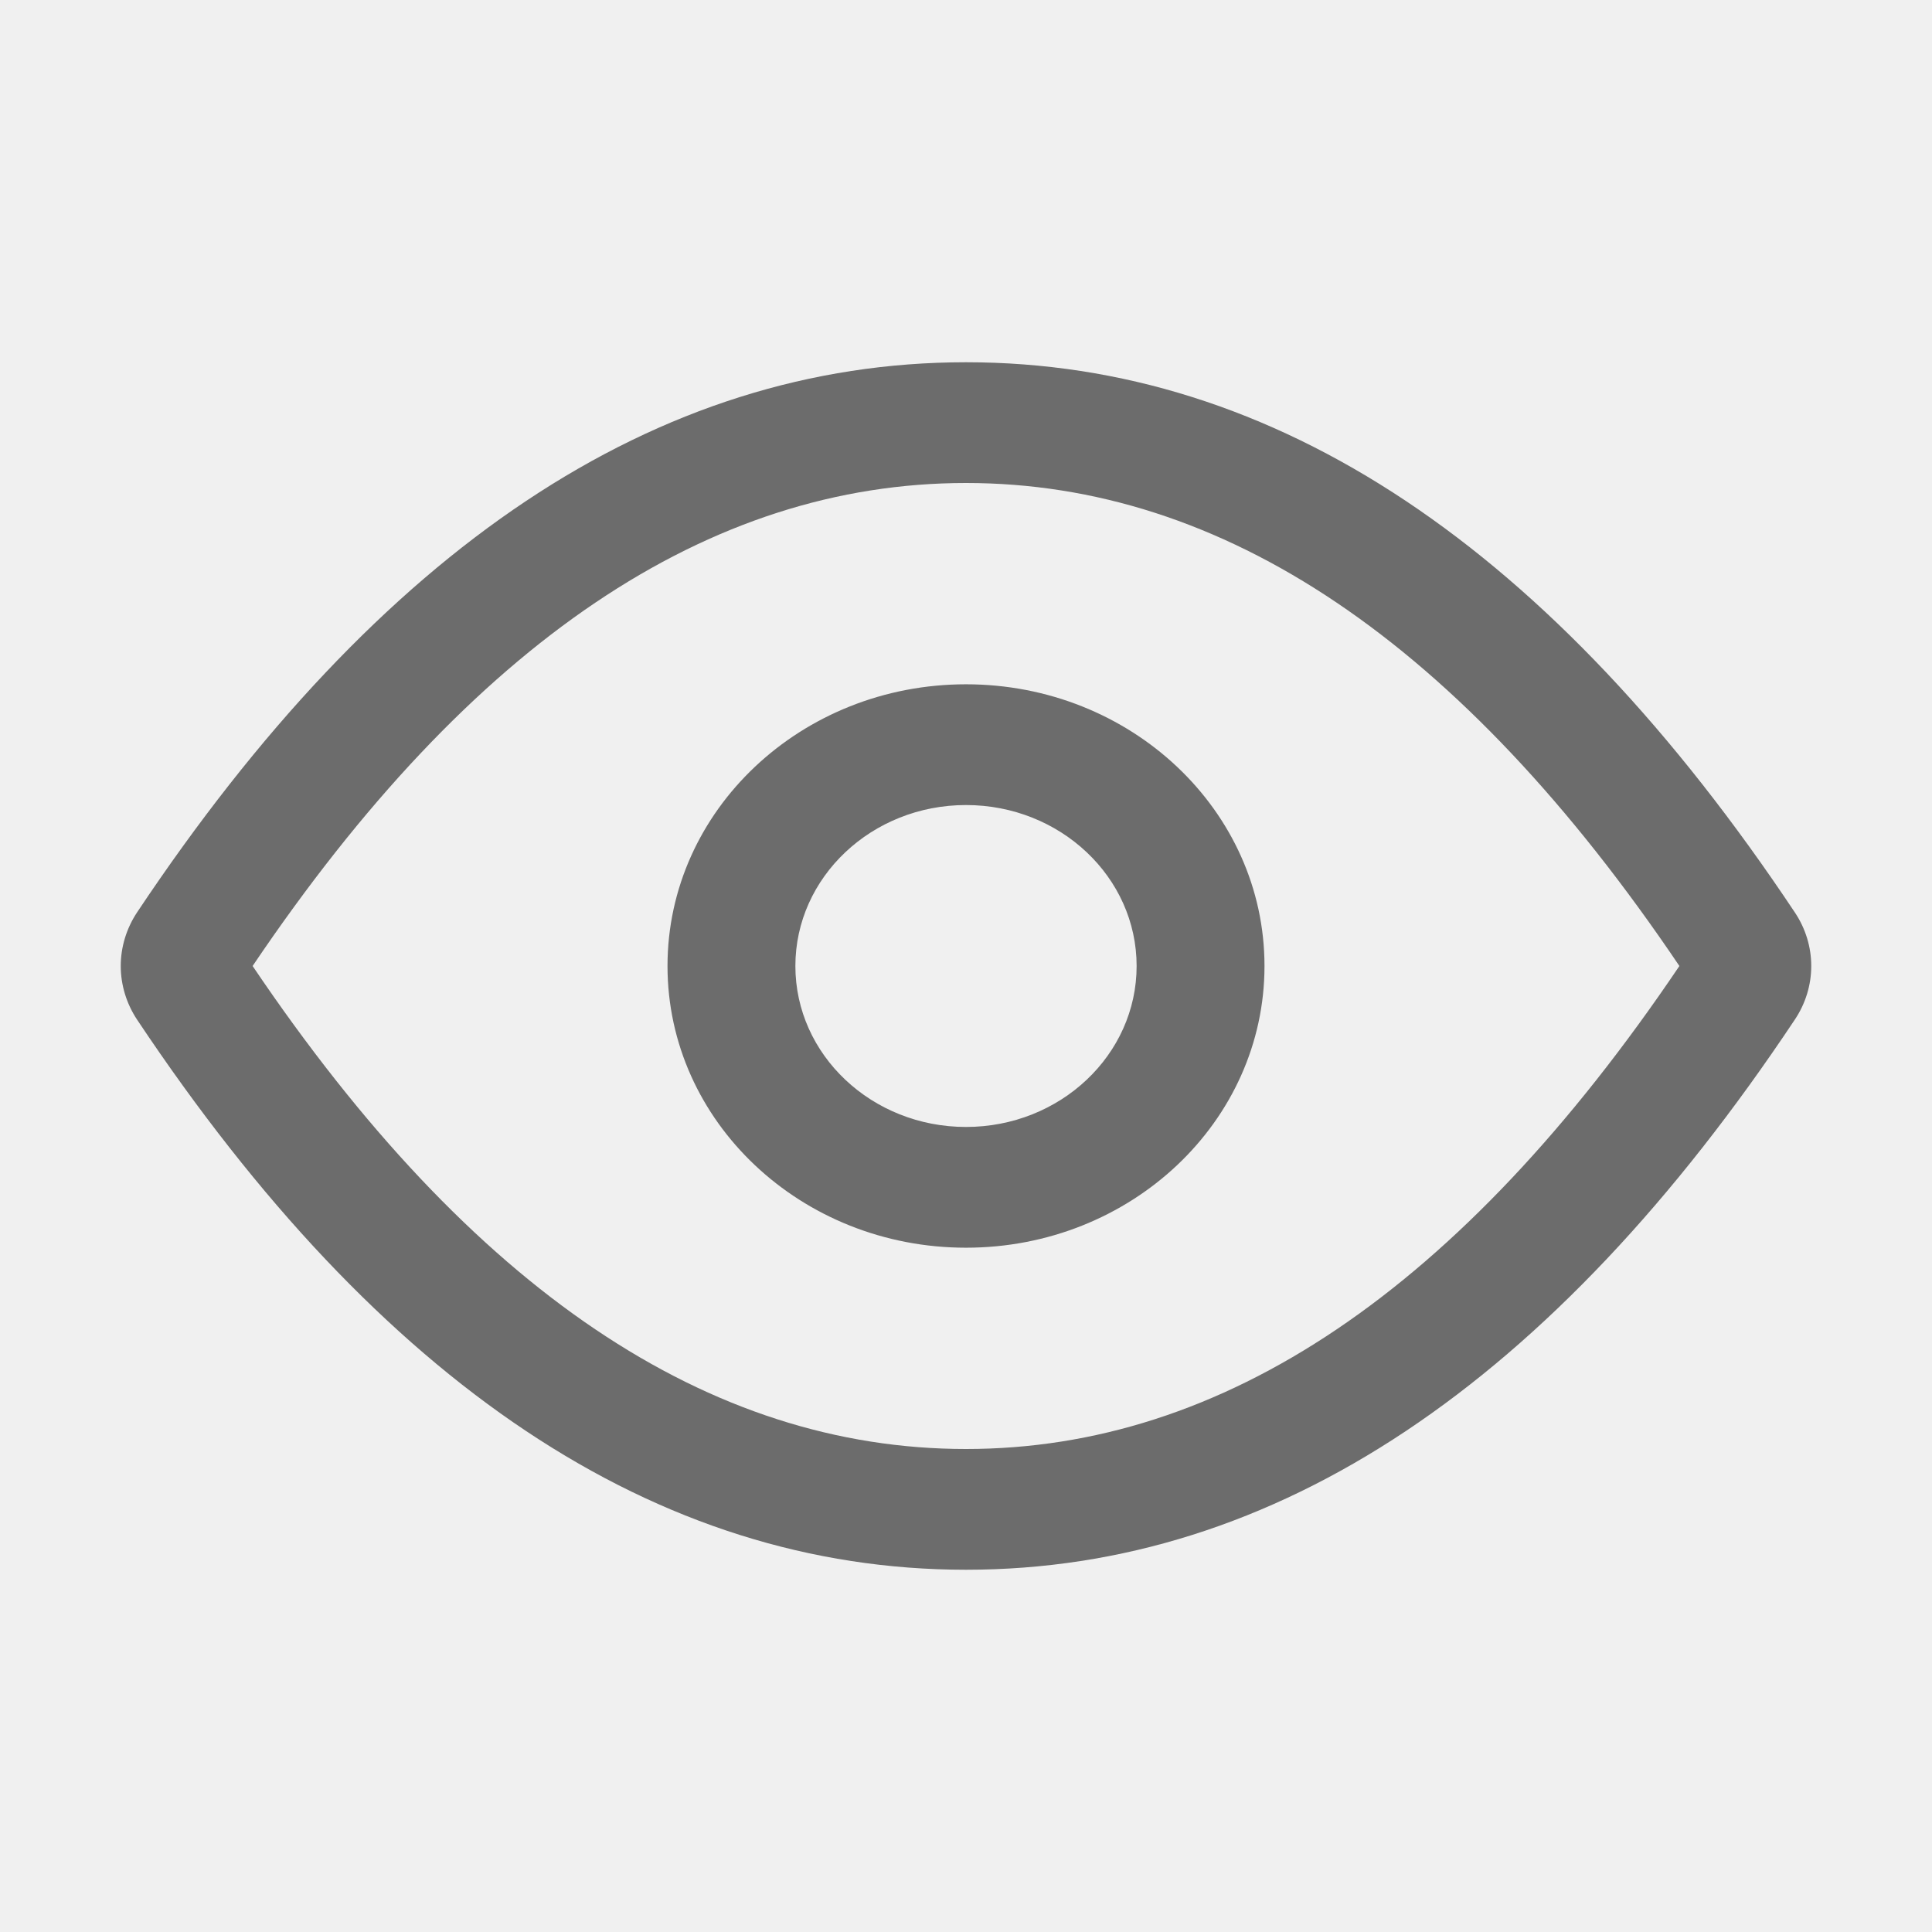
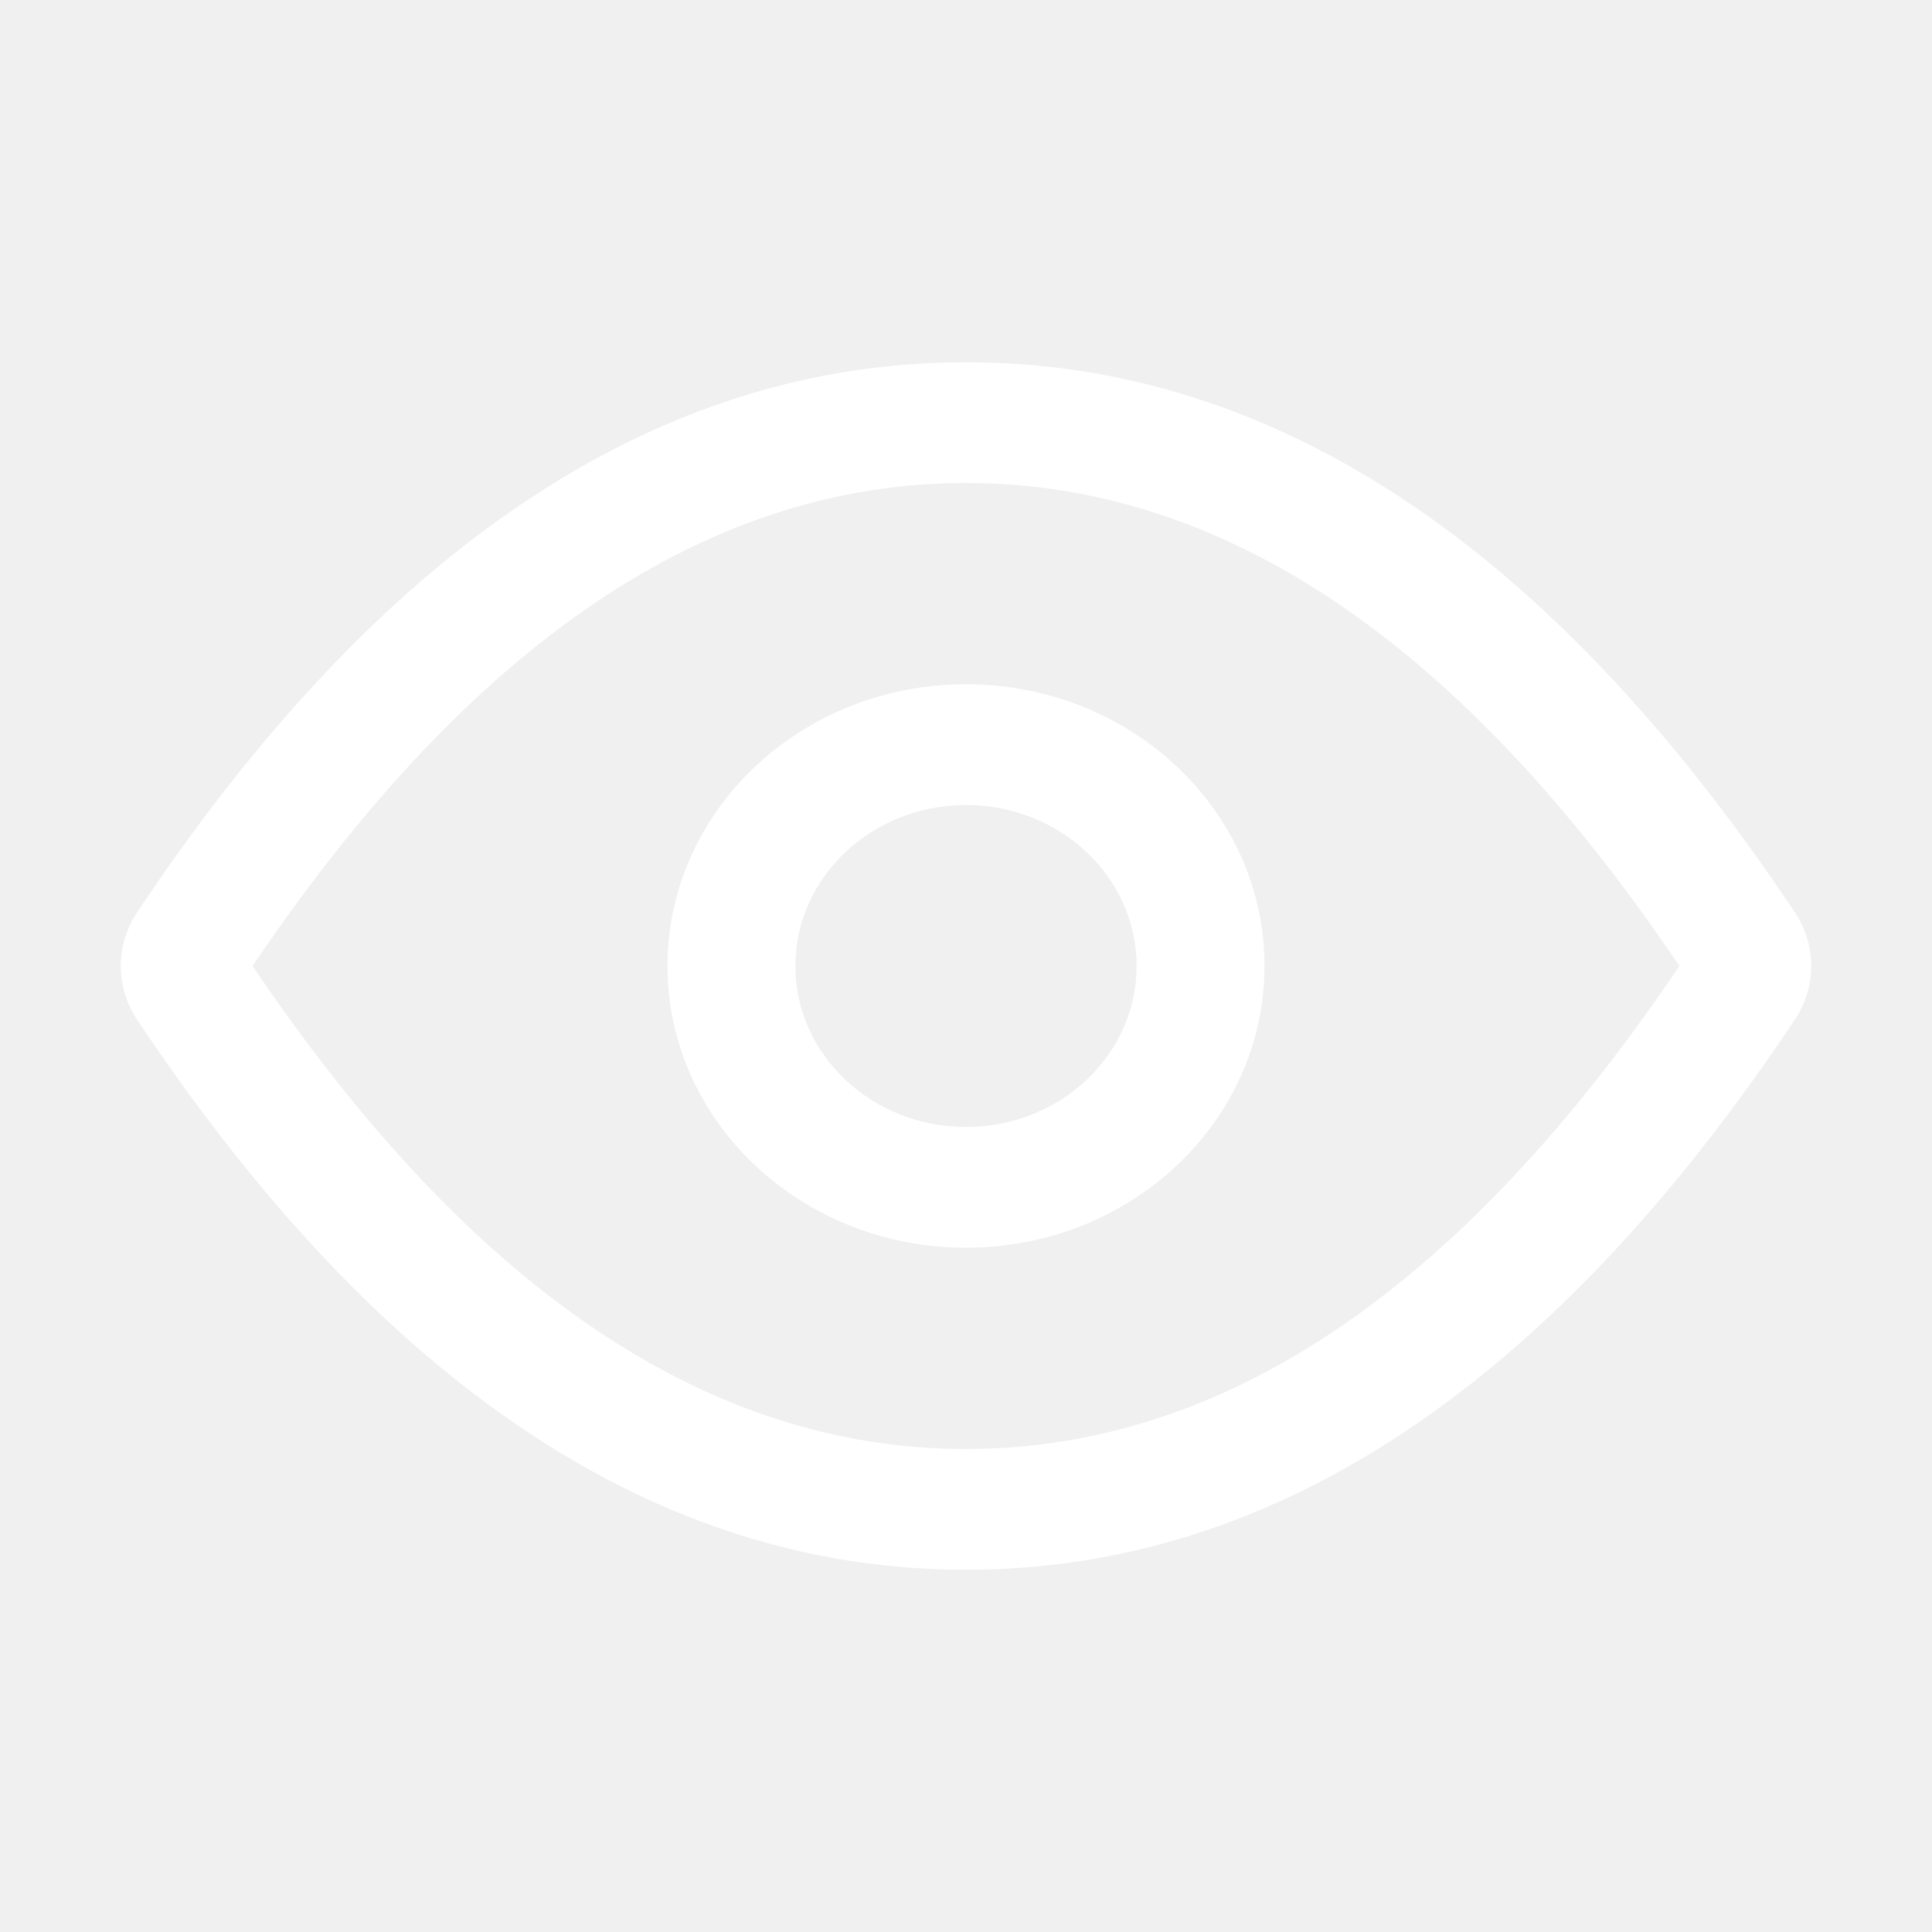
- <svg xmlns="http://www.w3.org/2000/svg" width="16" height="16" viewBox="0 0 16 16" fill="none">
-   <path d="M8 13C5.433 13 3.143 11.457 1.135 8.444C1.047 8.311 1 8.157 1 8C1 7.843 1.047 7.689 1.135 7.556C3.143 4.543 5.433 3 8 3C10.567 3 12.857 4.543 14.864 7.556C14.953 7.689 15 7.843 15 8C15 8.157 14.953 8.311 14.864 8.444C12.857 11.457 10.567 13 8 13ZM8 4C5.875 4 3.907 5.31 2.092 8C3.907 10.69 5.875 12 8 12C10.125 12 12.093 10.69 13.908 8C12.093 5.31 10.125 4 8 4ZM8 10.333C6.635 10.333 5.528 9.289 5.528 8C5.528 6.711 6.635 5.667 8 5.667C9.365 5.667 10.472 6.711 10.472 8C10.472 9.289 9.365 10.333 8 10.333ZM8 9.333C8.78 9.333 9.413 8.736 9.413 8C9.413 7.264 8.78 6.667 8 6.667C7.22 6.667 6.587 7.264 6.587 8C6.587 8.736 7.22 9.333 8 9.333Z" fill="black" fill-opacity="0.55" />
+ <svg xmlns="http://www.w3.org/2000/svg" width="16" height="16" viewBox="0 0 16 16">
+   <path d="M8 13C5.433 13 3.143 11.457 1.135 8.444C1.047 8.311 1 8.157 1 8C1 7.843 1.047 7.689 1.135 7.556C3.143 4.543 5.433 3 8 3C10.567 3 12.857 4.543 14.864 7.556C14.953 7.689 15 7.843 15 8C15 8.157 14.953 8.311 14.864 8.444C12.857 11.457 10.567 13 8 13ZM8 4C5.875 4 3.907 5.31 2.092 8C3.907 10.69 5.875 12 8 12C10.125 12 12.093 10.69 13.908 8C12.093 5.31 10.125 4 8 4ZM8 10.333C6.635 10.333 5.528 9.289 5.528 8C5.528 6.711 6.635 5.667 8 5.667C9.365 5.667 10.472 6.711 10.472 8C10.472 9.289 9.365 10.333 8 10.333ZM8 9.333C8.78 9.333 9.413 8.736 9.413 8C9.413 7.264 8.78 6.667 8 6.667C7.22 6.667 6.587 7.264 6.587 8C6.587 8.736 7.22 9.333 8 9.333Z" fill="white" />
</svg>
